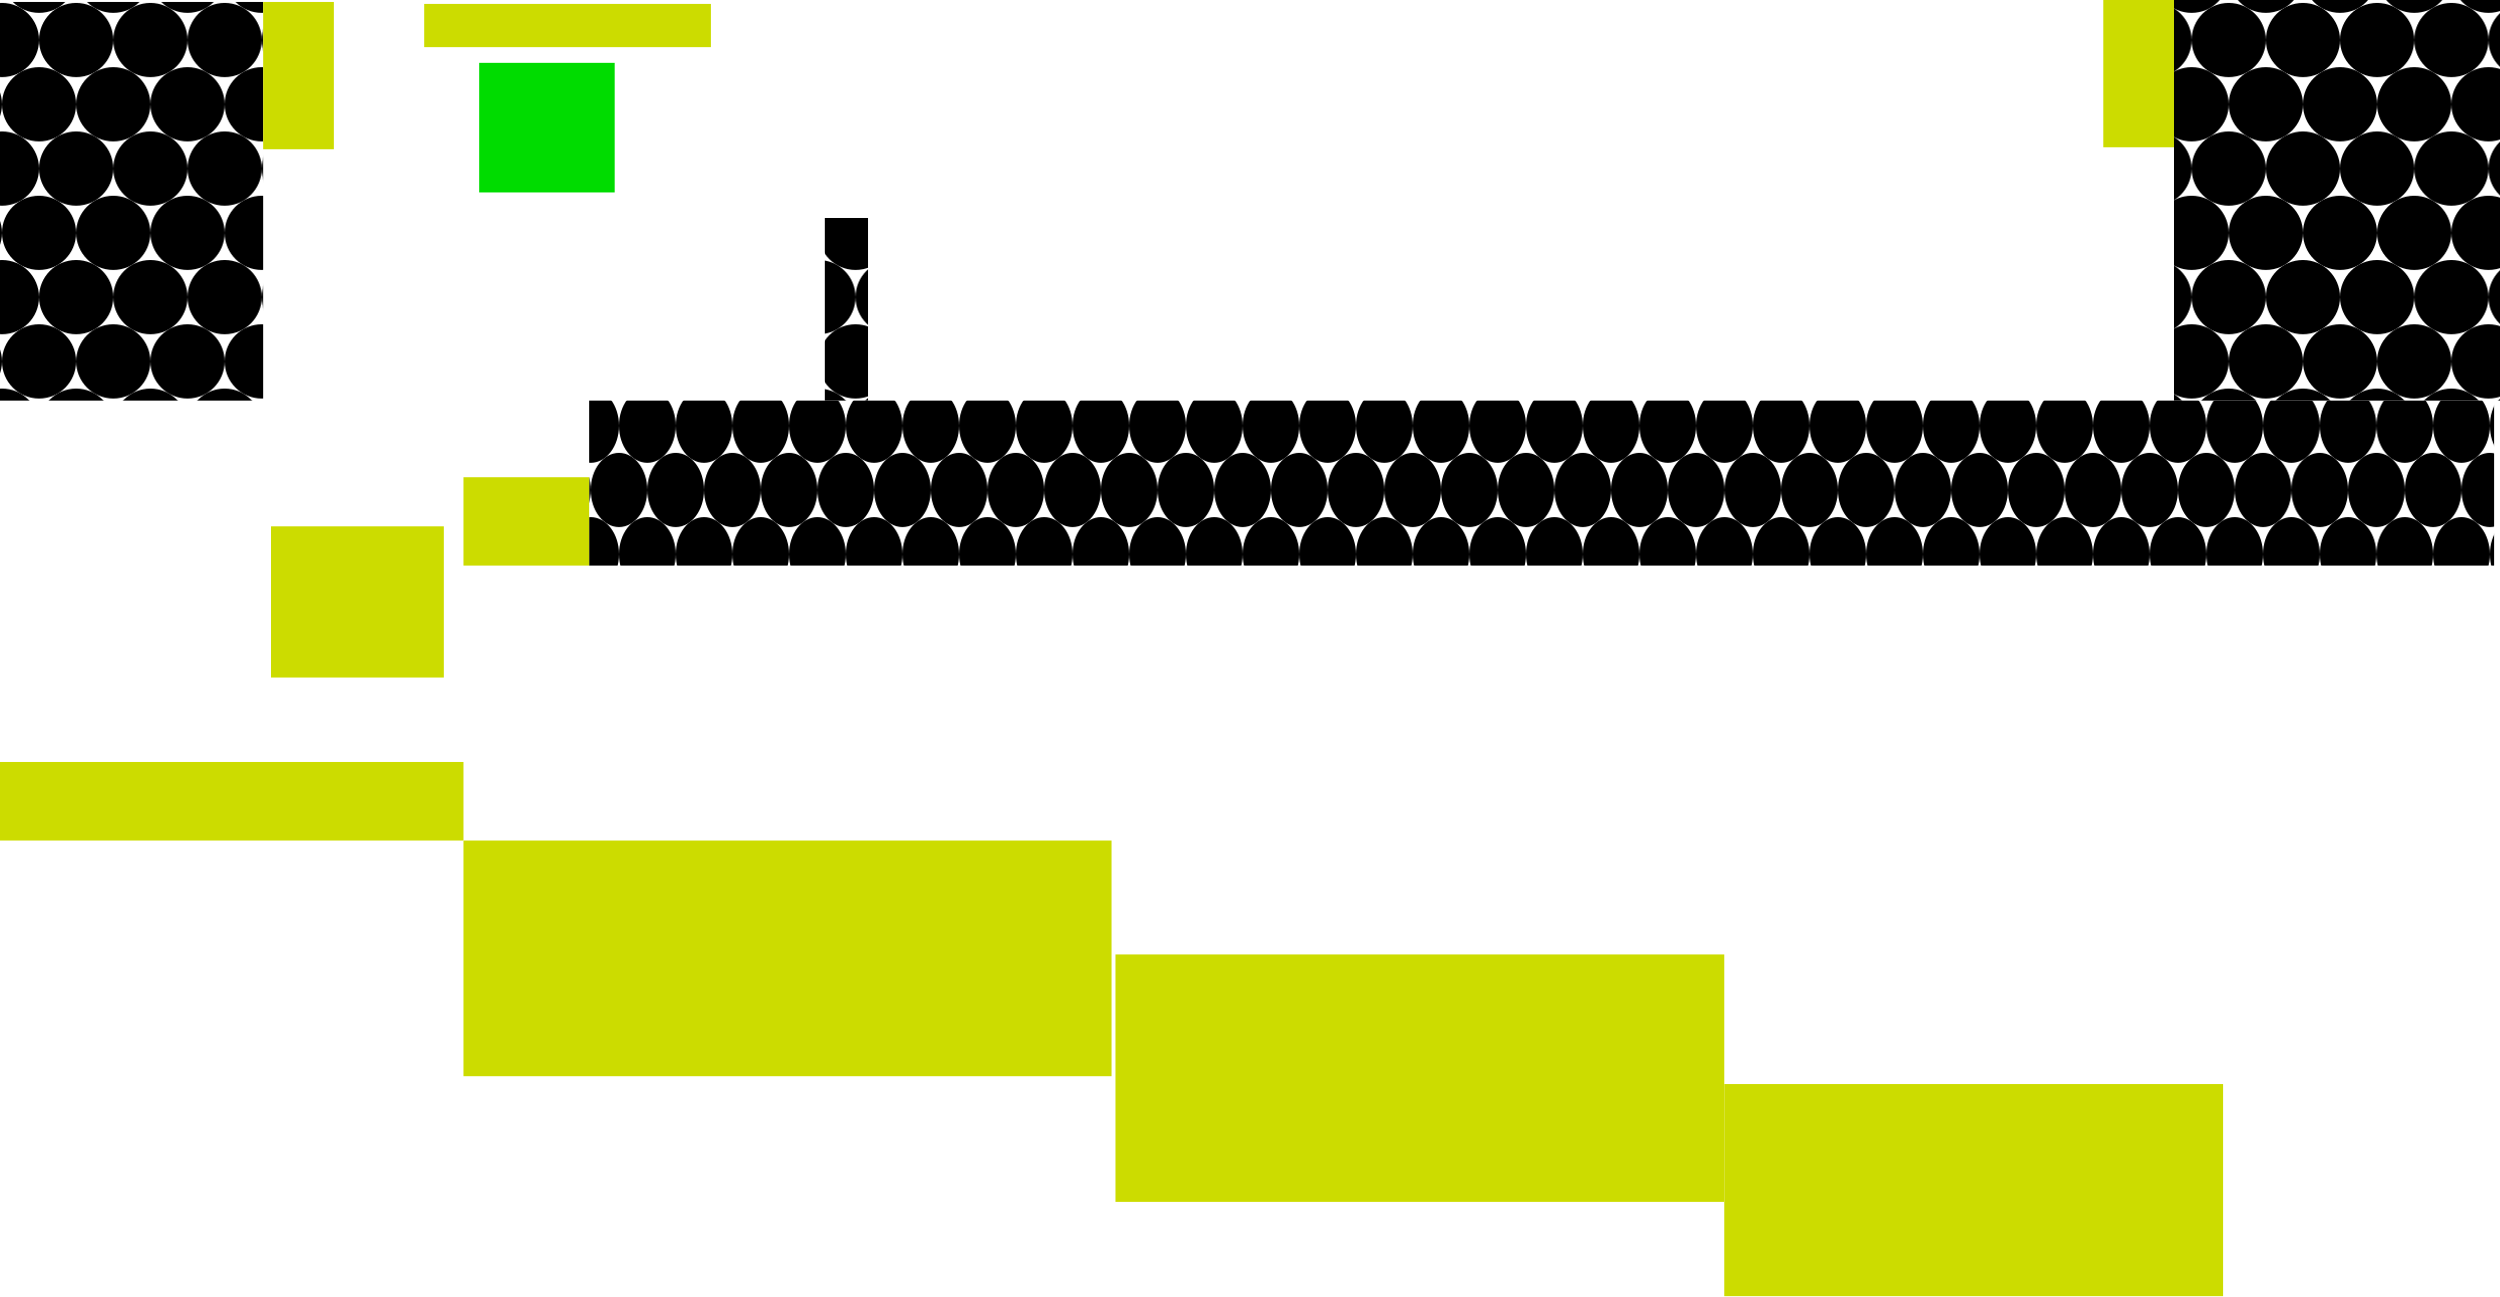
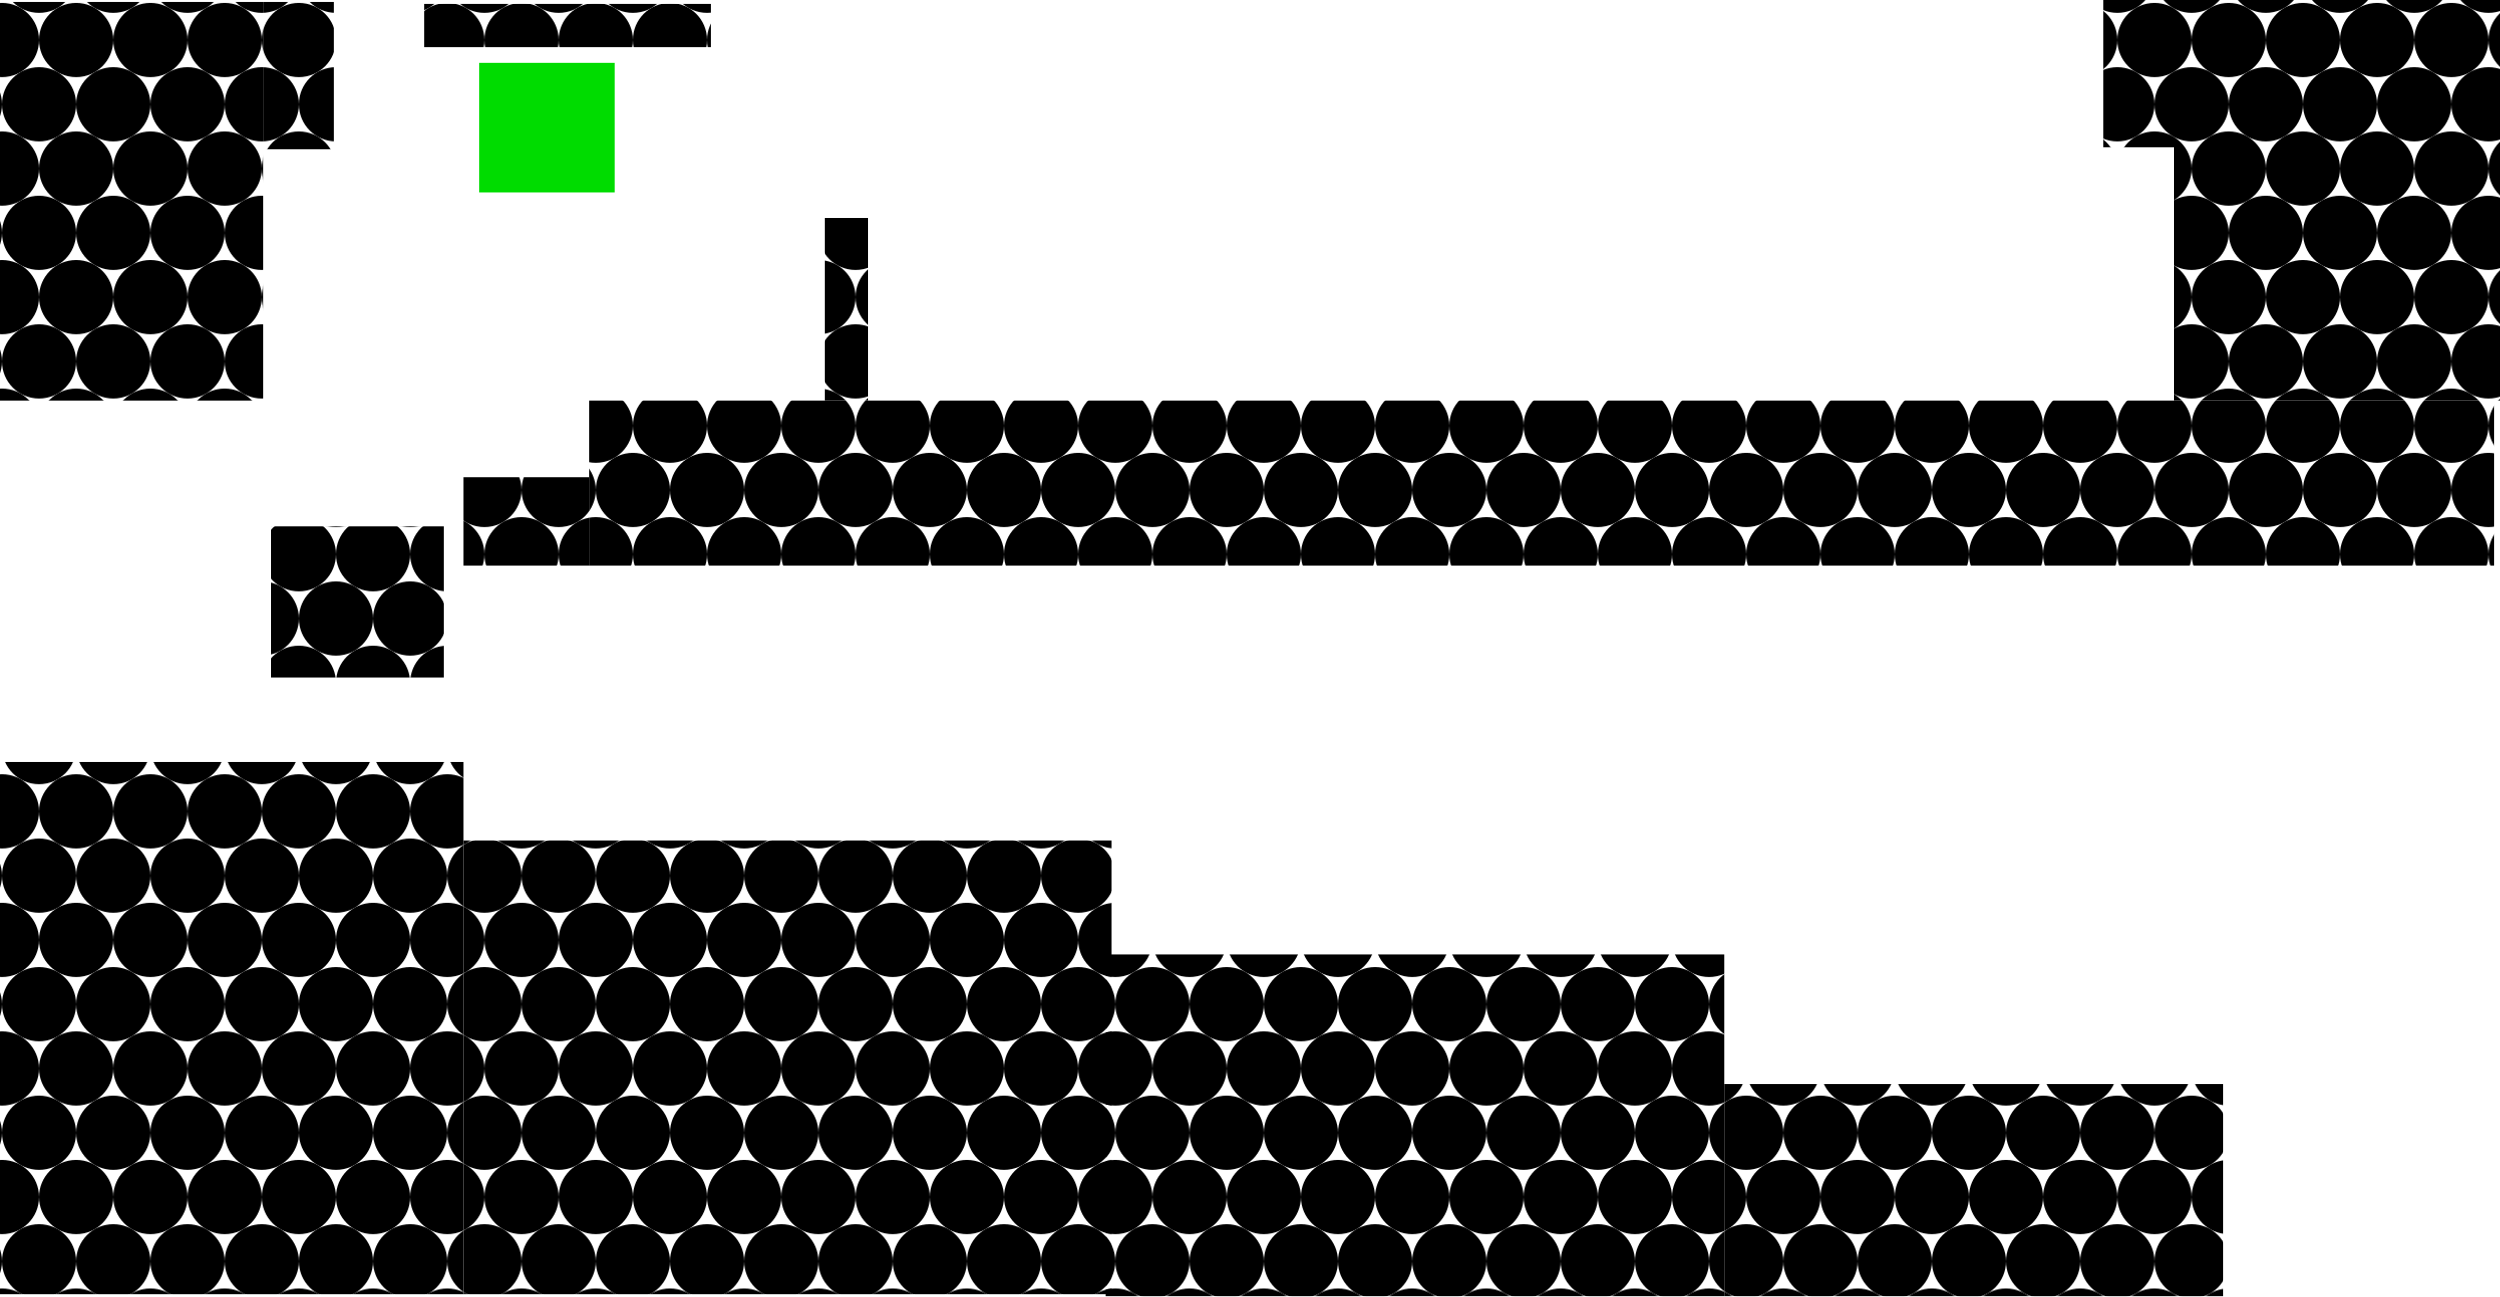
- <svg xmlns="http://www.w3.org/2000/svg" xmlns:xlink="http://www.w3.org/1999/xlink" width="336.815mm" height="174.625mm" viewBox="0 0 336.815 174.625" version="1.1" id="svg8">
+ <svg xmlns="http://www.w3.org/2000/svg" width="336.815mm" height="174.625mm" viewBox="0 0 336.815 174.625" version="1.1" id="svg8">
  <defs id="defs2">
-     <pattern xlink:href="#Packedcircles" id="pattern1555" patternTransform="matrix(7.637795,0,0,10,79.3125,0)" />
    <pattern id="Packedcircles" patternTransform="translate(0,0) scale(10,10)" height="1.732" width="1" patternUnits="userSpaceOnUse">
      <circle id="circle5330" r="0.5" cy="0.5" cx="0" style="fill:black;stroke:none" />
      <circle id="circle5332" r="0.5" cy="0.5" cx="1" style="fill:black;stroke:none" />
      <circle id="circle5334" r="0.5" cy="1.366" cx="0.5" style="fill:black;stroke:none" />
      <circle id="circle5336" r="0.5" cy="-0.366" cx="0.5" style="fill:black;stroke:none" />
    </pattern>
  </defs>
  <g id="layer1" transform="translate(0.2645833,0.3916659)">
-     <rect style="fill:url(#Packedcircles);fill-opacity:1;stroke-width:0.265" id="rect815" width="35.454" height="53.71" x="-0.265" y="-0.127" />
-     <rect style="fill:url(#pattern1555);fill-opacity:1;stroke-width:0.343" id="rect817" width="256.646" height="22.225" x="79.11" y="53.583" />
-     <rect style="fill:url(#Packedcircles);fill-opacity:1;stroke-width:0.222" id="rect819" width="43.921" height="53.975" x="292.629" y="-0.392" />
+     <rect style="fill:url(#Packedcircles);fill-opacity:1.0;stroke-width:0.265" id="rect815" width="35.454" height="53.71" x="-0.265" y="-0.127" />
+     <rect style="fill:url(#Packedcircles);fill-opacity:1.0;stroke-width:0.343" id="rect817" width="256.646" height="22.225" x="79.11" y="53.583" />
+     <rect style="fill:url(#Packedcircles);fill-opacity:1.0;stroke-width:0.222" id="rect819" width="43.921" height="53.975" x="292.629" y="-0.392" />
    <rect style="fill:#00dc00;fill-opacity:1;stroke-width:0.265" id="movable" width="18.256" height="17.462" x="64.294" y="8.075" />
-     <rect style="fill:#ccdc00;fill-opacity:1;stroke-width:0.265" id="rect842" width="9.525" height="19.844" x="35.19" y="-0.127" />
-     <rect style="fill:#ccdc00;fill-opacity:1;stroke-width:0.265" id="rect842-3" width="9.525" height="19.844" x="283.104" y="-0.392" />
-     <rect style="fill:#ccdc00;fill-opacity:1;stroke-width:0.141" id="rect831" width="62.442" height="10.583" x="-0.265" y="102.267" />
-     <rect style="fill:#ccdc00;fill-opacity:1;stroke-width:0.265" id="rect833" width="87.312" height="31.75" x="62.177" y="112.85" />
-     <rect style="fill:#ccdc00;fill-opacity:1;stroke-width:0.265" id="rect835" width="82.021" height="33.337" x="150.019" y="128.196" />
-     <rect style="fill:#ccdc00;fill-opacity:1;stroke-width:0.265" id="rect837" width="67.204" height="28.575" x="232.04" y="145.658" />
-     <rect style="fill:#ccdc00;fill-opacity:1;stroke-width:0.266" id="elevator" width="23.283" height="20.373" x="36.248" y="70.517" />
-     <rect style="fill:#ccdc00;fill-opacity:1;stroke-width:0.265" id="rect844" width="38.629" height="5.821" x="56.885" y="0.137" />
-     <rect style="fill:#ccdc00;fill-opacity:1;stroke-width:0.206" id="rect1554" width="16.933" height="11.906" x="62.177" y="63.902" />
-     <rect style="fill:url(#Packedcircles);fill-opacity:1;stroke-width:0.265" id="bg_traversable" width="5.821" height="24.606" x="110.86" y="28.977" class="traversable" />
+     <rect style="fill:url(#Packedcircles);fill-opacity:1.0;stroke-width:0.265" id="rect842" width="9.525" height="19.844" x="35.19" y="-0.127" />
+     <rect style="fill:url(#Packedcircles);fill-opacity:1.0;stroke-width:0.265" id="rect842-3" width="9.525" height="19.844" x="283.104" y="-0.392" />
+     <rect style="fill:url(#Packedcircles);fill-opacity:1.0;stroke-width:0.368" id="rect831" width="62.442" height="71.702" x="-0.265" y="102.267" />
+     <rect style="fill:url(#Packedcircles);fill-opacity:1.0;stroke-width:0.367" id="rect833" width="87.312" height="61.119" x="62.177" y="112.85" />
+     <rect style="fill:url(#Packedcircles);fill-opacity:1.0;stroke-width:0.313" id="rect835" width="83.344" height="46.037" x="148.696" y="128.196" />
+     <rect style="fill:url(#Packedcircles);fill-opacity:1.0;stroke-width:0.265" id="rect837" width="67.204" height="28.575" x="232.04" y="145.658" />
+     <rect style="fill:url(#Packedcircles);fill-opacity:1.0;stroke-width:0.266" id="elevator" width="23.283" height="20.373" x="36.248" y="70.517" />
+     <rect style="fill:url(#Packedcircles);fill-opacity:1.0;stroke-width:0.265" id="rect844" width="38.629" height="5.821" x="56.885" y="0.137" />
+     <rect style="fill:url(#Packedcircles);fill-opacity:1.0;stroke-width:0.206" id="rect1554" width="16.933" height="11.906" x="62.177" y="63.902" />
+     <rect style="fill:url(#Packedcircles);fill-opacity:1.0;stroke-width:0.265" id="bg_traversable" width="5.821" height="24.606" x="110.86" y="28.977" class="traversable" />
  </g>
</svg>
